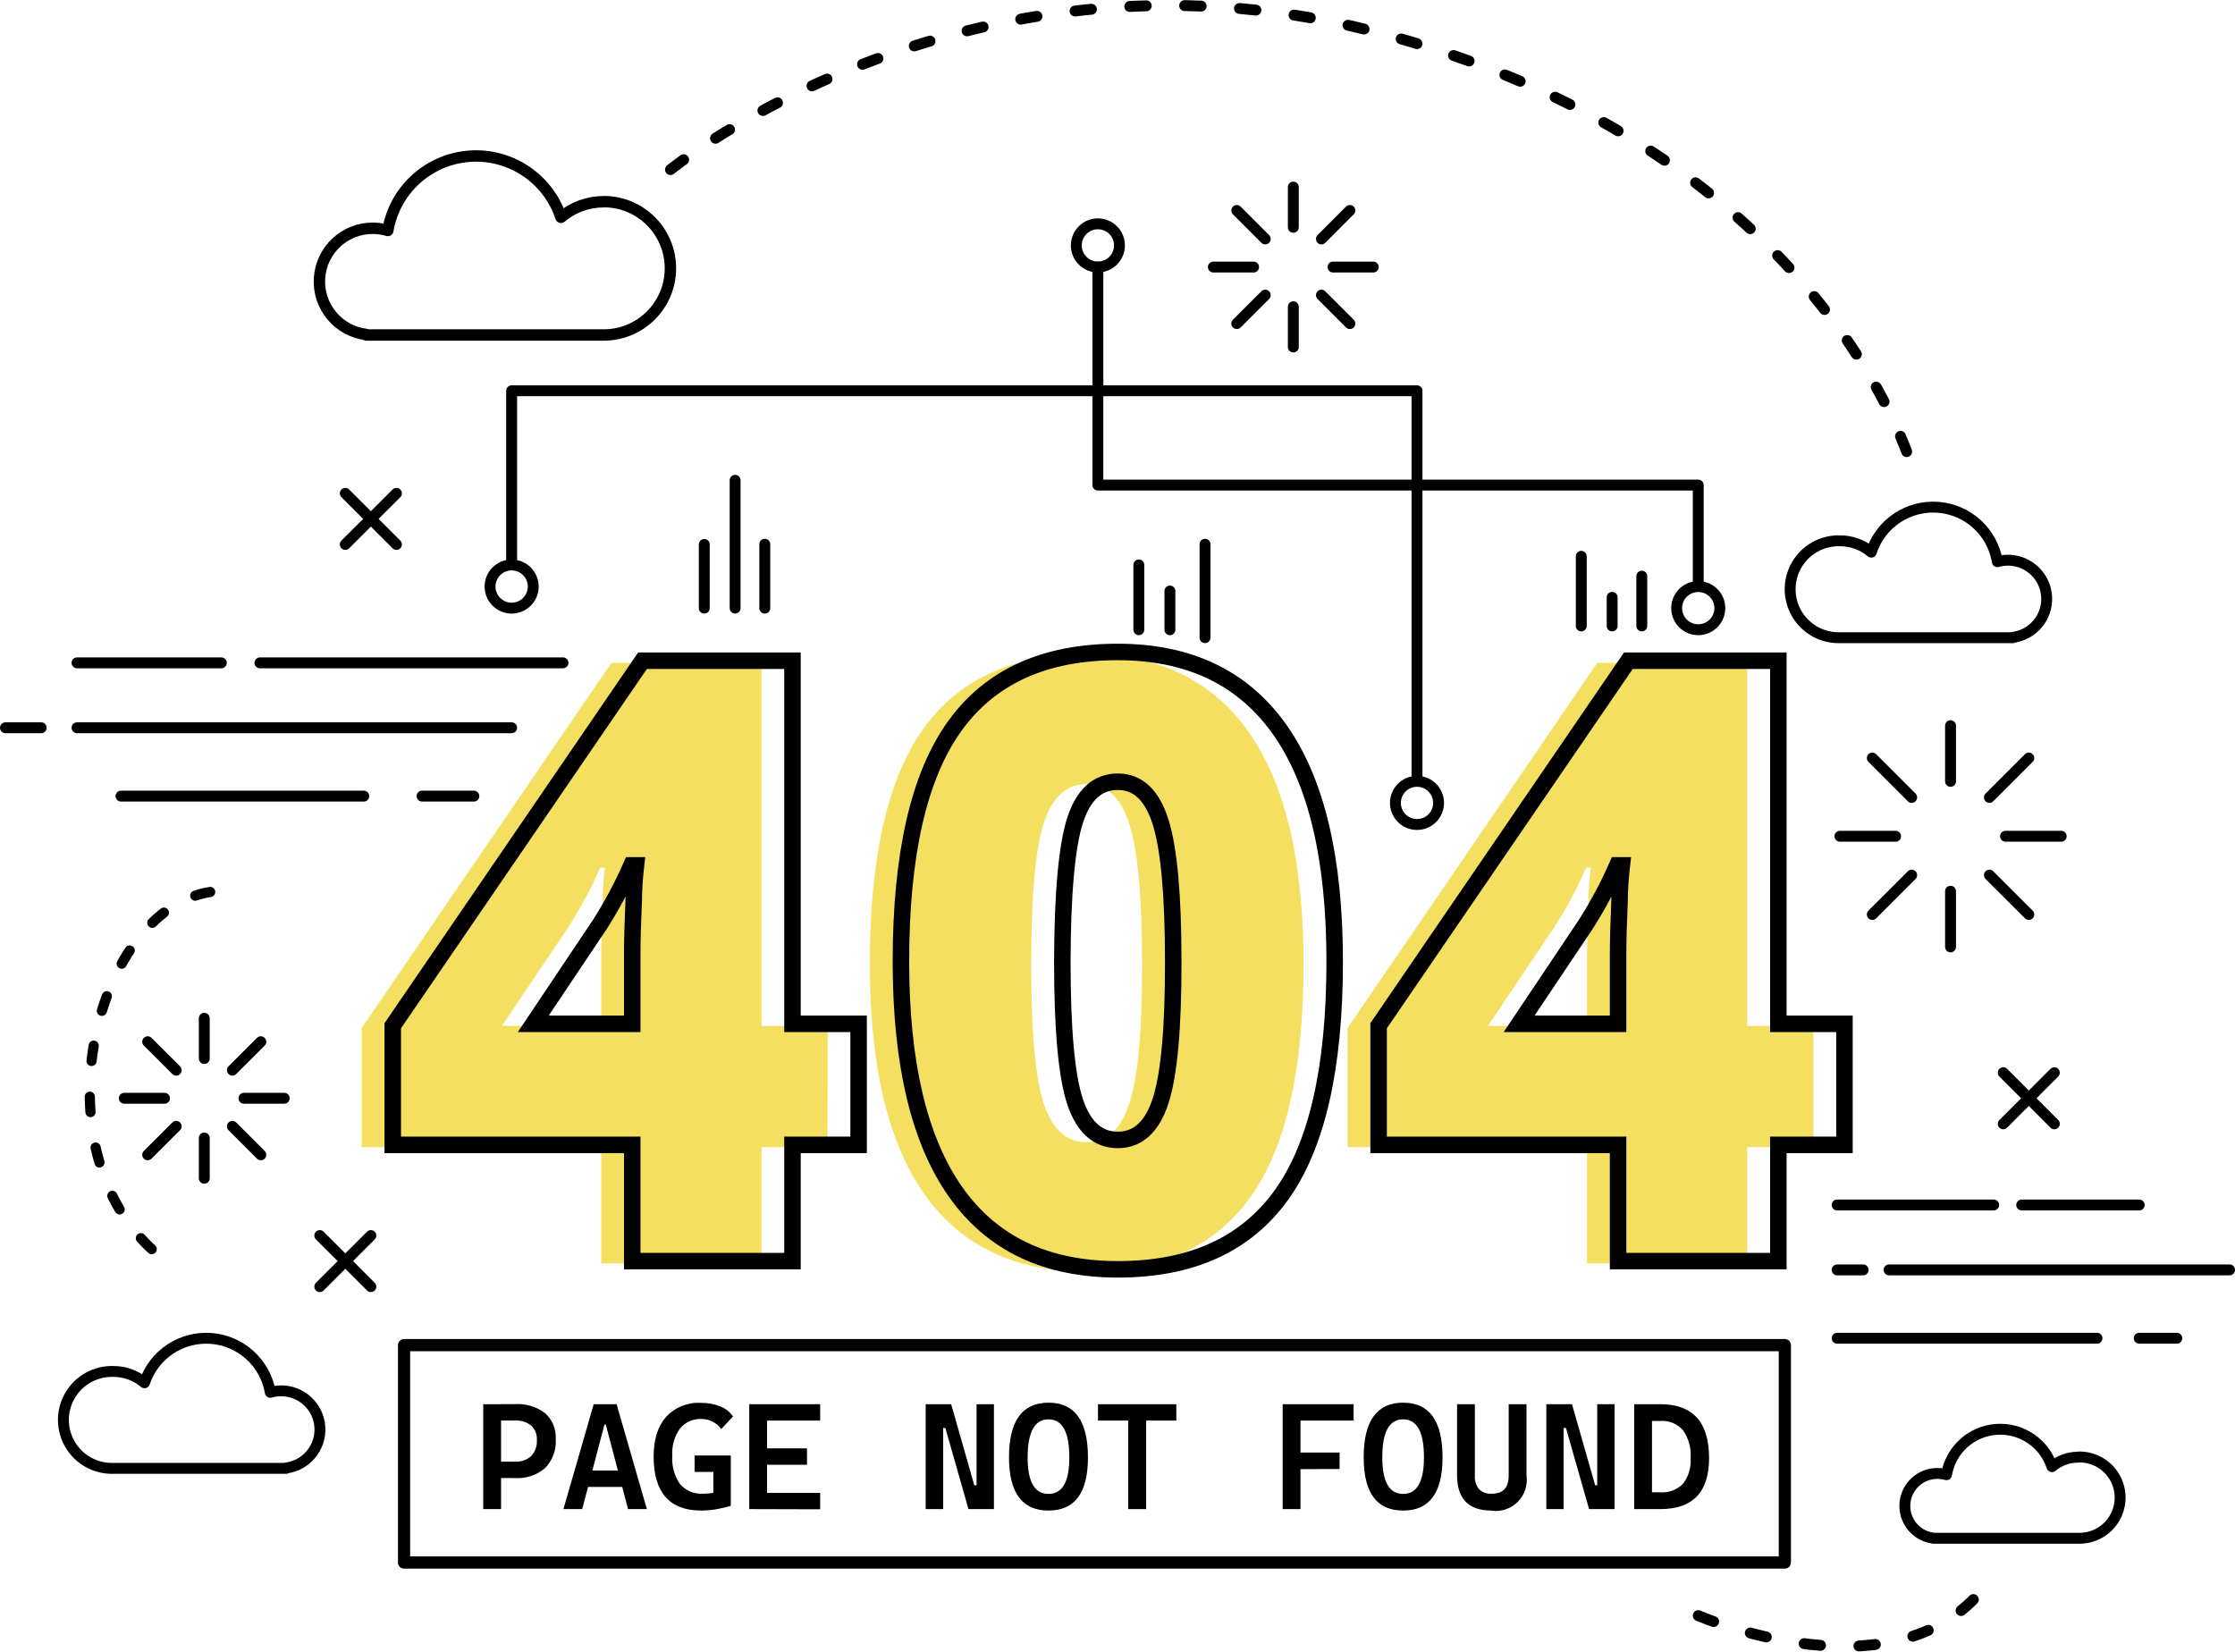
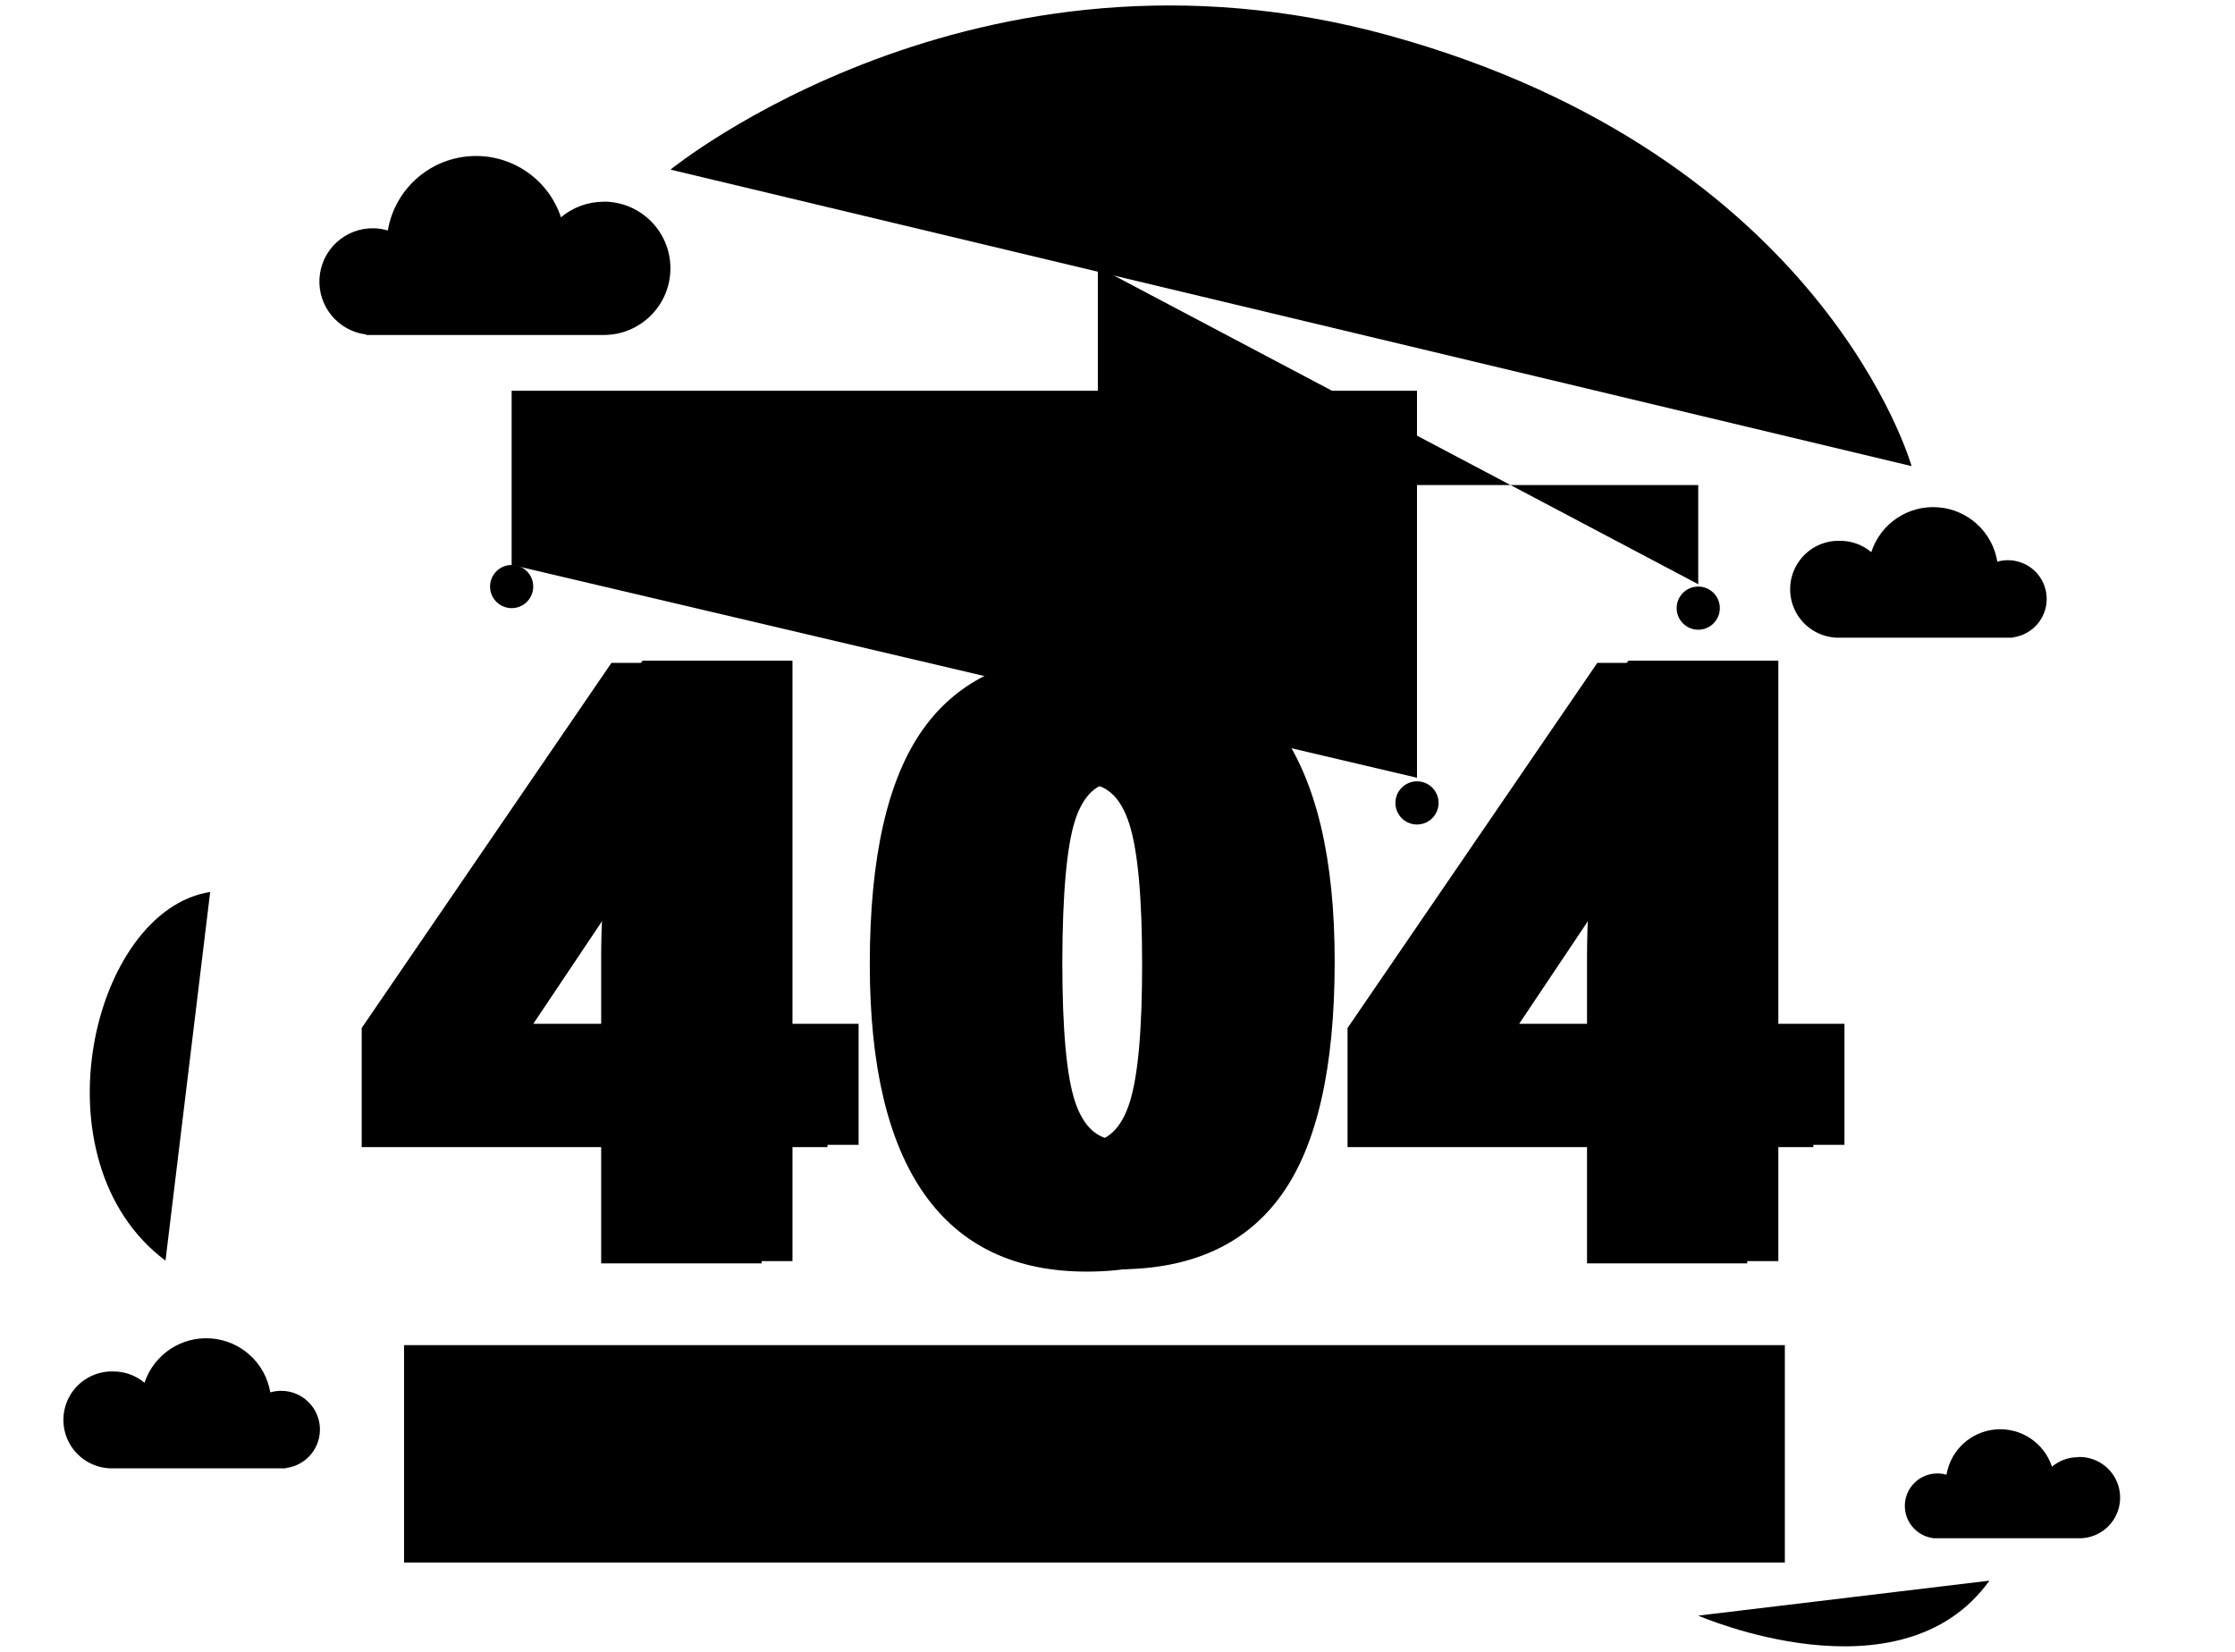
<svg xmlns="http://www.w3.org/2000/svg" viewBox="0 0 443.12 327.51">
  <defs>
    <style>.cls-1{fill:#f5df60;}.cls-2,.cls-3,.cls-4,.cls-5,.cls-6,.cls-7{fill:none;stroke:#000;}.cls-2,.cls-4,.cls-5,.cls-6,.cls-7{stroke-linecap:round;stroke-linejoin:round;}.cls-2,.cls-6{stroke-width:2.16px;}.cls-3{stroke-miterlimit:10;stroke-width:3.27px;}.cls-4{stroke-width:2.42px;}.cls-5{stroke-width:2.26px;}.cls-6{stroke-dasharray:3.27 7.62;}.cls-7{stroke-width:2.02px;stroke-dasharray:3.05 7.11;}</style>
  </defs>
  <g id="Layer_2" data-name="Layer 2">
    <g id="OBJECTS_copia" data-name="OBJECTS copia">
-       <path class="cls-1" d="M164.06,227.45H151V250.5H119.19V227.45H71.71V203.83l49.52-72.4H151v72h13.11Zm-44.87-24V189.58q0-3.9.28-10.55a67.61,67.61,0,0,1,.45-7H119a87.1,87.1,0,0,1-6.27,11.73l-13.2,19.63Z" />
-       <path class="cls-1" d="M258.45,191.13q0,31.6-10.58,46.3t-32.42,14.7q-21.33,0-32.17-15.35t-10.83-45.65q0-31.77,10.59-46.59t32.41-14.82q21.26,0,32.13,15.44T258.45,191.13Zm-54,0q0,20.2,2.52,27.77t8.47,7.58q6,0,8.51-7.82t2.49-27.53q0-19.78-2.53-27.73t-8.47-7.94q-5.94,0-8.47,7.65T204.46,191.13Z" />
-       <path class="cls-1" d="M359.52,227.45H346.41V250.5H314.65V227.45H267.17V203.83l49.52-72.4h29.72v72h13.11Zm-44.87-24V189.58c0-2.6.09-6.12.29-10.55a66.22,66.22,0,0,1,.44-7h-.89a87.1,87.1,0,0,1-6.27,11.73L295,203.43Z" />
-       <line class="cls-2" x1="23.99" y1="157.85" x2="72.12" y2="157.85" />
-       <line class="cls-2" x1="83.68" y1="157.85" x2="93.95" y2="157.85" />
-       <line class="cls-2" x1="15.27" y1="144.3" x2="101.44" y2="144.3" />
-       <line class="cls-2" x1="8.17" y1="144.3" x2="1.08" y2="144.3" />
-       <line class="cls-2" x1="15.27" y1="131.43" x2="43.88" y2="131.43" />
-       <line class="cls-2" x1="51.54" y1="131.43" x2="111.62" y2="131.43" />
-       <line class="cls-2" x1="364.24" y1="265.34" x2="415.76" y2="265.34" />
-       <line class="cls-2" x1="424.13" y1="265.34" x2="431.58" y2="265.34" />
-       <line class="cls-2" x1="374.53" y1="251.79" x2="442.04" y2="251.79" />
-       <line class="cls-2" x1="369.39" y1="251.79" x2="364.24" y2="251.79" />
-       <line class="cls-2" x1="364.24" y1="238.92" x2="395.28" y2="238.92" />
-       <line class="cls-2" x1="400.83" y1="238.92" x2="424.13" y2="238.92" />
-       <path class="cls-3" d="M170.23,227H157.12v23.05H125.35V227H77.87V203.38L127.39,131h29.73v72h13.11Zm-44.88-24V189.13c0-2.61.1-6.12.29-10.55a67.3,67.3,0,0,1,.45-7h-.9a87.1,87.1,0,0,1-6.27,11.73L105.73,203Z" />
-       <path class="cls-3" d="M264.62,190.67q0,31.61-10.59,46.31t-32.41,14.7q-21.35,0-32.17-15.36t-10.83-45.65q0-31.75,10.58-46.58t32.42-14.82q21.25,0,32.13,15.43T264.62,190.67Zm-54,0q0,20.21,2.53,27.78t8.47,7.57q6,0,8.51-7.82t2.48-27.53q0-19.78-2.52-27.73T221.62,155q-6,0-8.47,7.66T210.62,190.67Z" />
-       <path class="cls-3" d="M365.69,227H352.58v23.05H320.81V227H273.33V203.38L322.85,131h29.73v72h13.11Zm-44.88-24V189.13c0-2.61.1-6.12.29-10.55a67.3,67.3,0,0,1,.45-7h-.9a86,86,0,0,1-6.27,11.73L301.19,203Z" />
+       <path className="cls-1" d="M164.06,227.45H151V250.5H119.19V227.45H71.71V203.83l49.52-72.4H151v72h13.11Zm-44.87-24V189.58q0-3.9.28-10.55a67.61,67.61,0,0,1,.45-7H119a87.1,87.1,0,0,1-6.27,11.73l-13.2,19.63Z" />
+       <path className="cls-1" d="M258.45,191.13q0,31.6-10.58,46.3t-32.42,14.7q-21.33,0-32.17-15.35t-10.83-45.65q0-31.77,10.59-46.59t32.41-14.82q21.26,0,32.13,15.44T258.45,191.13Zm-54,0q0,20.2,2.52,27.77t8.47,7.58q6,0,8.51-7.82t2.49-27.53q0-19.78-2.53-27.73t-8.47-7.94q-5.94,0-8.47,7.65T204.46,191.13Z" />
+       <path className="cls-1" d="M359.52,227.45H346.41V250.5H314.65V227.45H267.17V203.83l49.52-72.4h29.72v72h13.11Zm-44.87-24V189.58c0-2.6.09-6.12.29-10.55a66.22,66.22,0,0,1,.44-7h-.89a87.1,87.1,0,0,1-6.27,11.73L295,203.43Z" />
+       <line className="cls-2" x1="23.99" y1="157.85" x2="72.12" y2="157.85" />
+       <line className="cls-2" x1="83.68" y1="157.85" x2="93.95" y2="157.85" />
+       <line className="cls-2" x1="15.27" y1="144.3" x2="101.44" y2="144.3" />
+       <line className="cls-2" x1="8.17" y1="144.3" x2="1.08" y2="144.3" />
+       <line className="cls-2" x1="15.27" y1="131.43" x2="43.88" y2="131.43" />
+       <line className="cls-2" x1="51.54" y1="131.43" x2="111.62" y2="131.43" />
+       <line className="cls-2" x1="364.24" y1="265.34" x2="415.76" y2="265.34" />
+       <line className="cls-2" x1="424.13" y1="265.34" x2="431.58" y2="265.34" />
+       <line className="cls-2" x1="374.53" y1="251.79" x2="442.04" y2="251.79" />
+       <line className="cls-2" x1="369.39" y1="251.79" x2="364.24" y2="251.79" />
+       <line className="cls-2" x1="364.24" y1="238.92" x2="395.28" y2="238.92" />
+       <line className="cls-2" x1="400.83" y1="238.92" x2="424.13" y2="238.92" />
+       <path className="cls-3" d="M170.23,227H157.12v23.05H125.35V227H77.87V203.38L127.39,131h29.73v72h13.11Zm-44.88-24V189.13c0-2.61.1-6.12.29-10.55a67.3,67.3,0,0,1,.45-7h-.9a87.1,87.1,0,0,1-6.27,11.73L105.73,203Z" />
+       <path className="cls-3" d="M264.62,190.67q0,31.61-10.59,46.31t-32.41,14.7q-21.35,0-32.17-15.36t-10.83-45.65q0-31.75,10.58-46.58t32.42-14.82q21.25,0,32.13,15.43T264.62,190.67Zm-54,0q0,20.21,2.53,27.78t8.47,7.57q6,0,8.51-7.82t2.48-27.53q0-19.78-2.52-27.73T221.62,155q-6,0-8.47,7.66T210.62,190.67Z" />
+       <path className="cls-3" d="M365.69,227H352.58v23.05H320.81V227H273.33V203.38L322.85,131h29.73v72h13.11Zm-44.88-24V189.13c0-2.61.1-6.12.29-10.55a67.3,67.3,0,0,1,.45-7h-.9a86,86,0,0,1-6.27,11.73L301.19,203Z" />
      <path d="M95.81,299.22v-20.8h3.53v20.8ZM99,293.06v-3.25h3.09a4.38,4.38,0,0,0,3.23-1.11,4.26,4.26,0,0,0,1.12-3.17,3.64,3.64,0,0,0-1.12-2.87,4.71,4.71,0,0,0-3.23-1h-3v-3.25h3a8.92,8.92,0,0,1,6,1.8,6.46,6.46,0,0,1,2.09,5.17,7.48,7.48,0,0,1-2.09,5.69,8.38,8.38,0,0,1-6,2Z" />
      <path d="M111.71,299.22l6-20.8h4.54l6,20.8h-3.73l-4.41-16.75h-.27l-4.41,16.75Zm2.93-4.4v-3.25h10.54v3.25Z" />
      <path d="M139.06,299.51c-3.16,0-5.52-.89-7.1-2.68s-2.37-4.47-2.37-8q0-5.09,2.46-7.88a8.68,8.68,0,0,1,6.89-2.79,10,10,0,0,1,3.88.7,5.52,5.52,0,0,1,2.51,2L143,283.35a4.8,4.8,0,0,0-3.88-2,5.22,5.22,0,0,0-4.3,1.89,8.31,8.31,0,0,0-1.53,5.35,8.93,8.93,0,0,0,1.53,5.68,5.58,5.58,0,0,0,4.59,1.89,10,10,0,0,0,2.45-.27c.71-.18,1.29-.33,1.74-.46l1.29,3.15q-.63.19-2.22.54A17.86,17.86,0,0,1,139.06,299.51Zm-1.35-7.66V288.6h7.09v3.25Zm3.72,6.78v-10h3.46v10Z" />
      <path d="M148.55,299.22v-20.8h3.53v20.8Zm0-17.55v-3.25h14.06v3.25Zm0,8.76v-3.25H160v3.25Zm0,8.79V296h14.06v3.26Z" />
      <path d="M183.53,299.22v-20.8H187v20.8Zm8.48,0-4.58-16.09h-1.51v-4.71h2.66l4.59,16.08h.89v4.72Zm1.61,0v-20.8h3.44v20.8Z" />
      <path d="M207.88,299.51q-7.83,0-7.83-10.55,0-10.83,7.83-10.84T215.7,289Q215.7,299.51,207.88,299.51Zm0-3.3c2.75,0,4.13-2.41,4.13-7.25q0-7.54-4.13-7.54T203.74,289C203.74,293.8,205.12,296.21,207.88,296.21Z" />
      <path d="M217.69,281.67v-3.25h15.53v3.25Zm6,17.55v-20.8h3.55v20.8Z" />
      <path d="M254.31,299.22v-20.8h3.53v20.8Zm0-17.55v-3.25h14.06v3.25Zm0,9.64V288h11.28v3.27Z" />
      <path d="M278.19,299.51q-7.83,0-7.82-10.55,0-10.83,7.82-10.84T286,289Q286,299.51,278.19,299.51Zm0-3.3c2.75,0,4.13-2.41,4.13-7.25q0-7.54-4.13-7.54c-2.76,0-4.13,2.51-4.13,7.54C274.06,293.8,275.43,296.21,278.19,296.21Z" />
      <path d="M295.71,299.51q-6.82,0-6.83-7V278.42h3.53v14.12a3.92,3.92,0,0,0,.82,2.71,3.22,3.22,0,0,0,2.54.92q3.35,0,3.35-3.63V278.42h3.53v14.12a6.17,6.17,0,0,1-6.94,7Z" />
      <path d="M306.58,299.22v-20.8H310v20.8Zm8.48,0-4.59-16.09H309v-4.71h2.67l4.59,16.08h.89v4.72Zm1.61,0v-20.8h3.44v20.8Z" />
      <path d="M324,299.22v-20.8h3.53v20.8Zm3.32,0v-3.33h1.86a5.68,5.68,0,0,0,4.51-1.71,7.51,7.51,0,0,0,1.5-5.07,8.65,8.65,0,0,0-1.5-5.52,5.47,5.47,0,0,0-4.51-1.85h-1.8l-.35-3.32h2.15q9.67,0,9.67,10.69,0,10.11-9.67,10.11Z" />
-       <line class="cls-2" x1="386.72" y1="154.92" x2="386.72" y2="143.88" />
-       <line class="cls-2" x1="379.02" y1="158.11" x2="371.21" y2="150.3" />
-       <line class="cls-2" x1="375.83" y1="165.81" x2="364.79" y2="165.81" />
-       <line class="cls-2" x1="379.02" y1="173.52" x2="371.21" y2="181.32" />
-       <line class="cls-2" x1="386.72" y1="176.71" x2="386.72" y2="187.75" />
-       <line class="cls-2" x1="394.43" y1="173.52" x2="402.24" y2="181.32" />
-       <line class="cls-2" x1="397.62" y1="165.81" x2="408.66" y2="165.81" />
-       <line class="cls-2" x1="394.43" y1="158.11" x2="402.24" y2="150.3" />
-       <line class="cls-2" x1="40.5" y1="209.88" x2="40.5" y2="201.9" />
-       <line class="cls-2" x1="34.93" y1="212.19" x2="29.28" y2="206.55" />
-       <line class="cls-2" x1="32.62" y1="217.76" x2="24.64" y2="217.76" />
-       <line class="cls-2" x1="34.93" y1="223.33" x2="29.28" y2="228.97" />
-       <line class="cls-2" x1="40.5" y1="225.64" x2="40.5" y2="233.62" />
-       <line class="cls-2" x1="46.07" y1="223.33" x2="51.71" y2="228.97" />
-       <line class="cls-2" x1="48.37" y1="217.76" x2="56.35" y2="217.76" />
-       <line class="cls-2" x1="46.07" y1="212.19" x2="51.71" y2="206.55" />
-       <line class="cls-2" x1="256.42" y1="45.07" x2="256.42" y2="37.09" />
-       <line class="cls-2" x1="250.85" y1="47.38" x2="245.21" y2="41.73" />
-       <line class="cls-2" x1="248.54" y1="52.95" x2="240.56" y2="52.95" />
-       <line class="cls-2" x1="250.85" y1="58.52" x2="245.21" y2="64.16" />
-       <line class="cls-2" x1="256.42" y1="60.82" x2="256.42" y2="68.8" />
-       <line class="cls-2" x1="261.99" y1="58.52" x2="267.63" y2="64.16" />
-       <line class="cls-2" x1="264.29" y1="52.95" x2="272.27" y2="52.95" />
-       <line class="cls-2" x1="261.99" y1="47.38" x2="267.63" y2="41.73" />
-       <rect class="cls-4" x="80.11" y="266.71" width="273.76" height="43.1" />
-       <polyline class="cls-2" points="101.44 112.01 101.44 77.48 280.94 77.48 280.94 154.21" />
-       <polyline class="cls-2" points="217.67 52.95 217.67 96.18 336.7 96.18 336.7 115.84" />
-       <circle class="cls-2" cx="101.44" cy="116.3" r="4.28" />
-       <circle class="cls-2" cx="217.67" cy="48.66" r="4.28" />
-       <circle class="cls-2" cx="336.7" cy="120.58" r="4.28" />
-       <circle class="cls-2" cx="280.94" cy="159.2" r="4.28" />
-       <line class="cls-2" x1="73.53" y1="244.98" x2="63.4" y2="255.11" />
-       <line class="cls-2" x1="63.4" y1="244.98" x2="73.53" y2="255.11" />
-       <line class="cls-2" x1="78.6" y1="97.82" x2="68.46" y2="107.95" />
-       <line class="cls-2" x1="68.46" y1="97.82" x2="78.6" y2="107.95" />
-       <line class="cls-2" x1="407.3" y1="212.69" x2="397.17" y2="222.83" />
-       <line class="cls-2" x1="397.17" y1="212.69" x2="407.3" y2="222.83" />
-       <path class="cls-5" d="M119.7,40a13.11,13.11,0,0,0-8.48,3.09,17.74,17.74,0,0,0-34.33,2.61A10.41,10.41,0,0,0,74,45.26,10.57,10.57,0,0,0,72.6,66.32v.1h47.1a13.22,13.22,0,1,0,0-26.44Z" />
-       <path class="cls-2" d="M364.84,107.23a9.57,9.57,0,0,1,6.17,2.25A12.89,12.89,0,0,1,396,111.37a7.68,7.68,0,1,1,3.11,15v.07H364.84a9.61,9.61,0,1,1,0-19.21Z" />
-       <path class="cls-2" d="M412,288.93a8,8,0,0,0-5.17,1.88,10.8,10.8,0,0,0-20.91,1.59,6.54,6.54,0,0,0-1.78-.25,6.44,6.44,0,0,0-.84,12.83V305H412a8.06,8.06,0,1,0,0-16.11Z" />
-       <path class="cls-2" d="M22.49,271.93a9.52,9.52,0,0,1,6.16,2.24,12.89,12.89,0,0,1,24.94,1.9,7.87,7.87,0,0,1,2.12-.3,7.68,7.68,0,0,1,1,15.3v.07H22.49a9.61,9.61,0,1,1,0-19.21Z" />
-       <path class="cls-6" d="M132.93,33.63S193.37-15.64,275.49,7.06C361.75,30.91,379,92.42,379,92.42" />
-       <path class="cls-7" d="M41.67,176.86c-23.43,3.63-35.21,53.36-8.86,73.1" />
-       <path class="cls-6" d="M336.7,320.34s40.14,17.55,57.73-6.93" />
-       <line class="cls-2" x1="145.75" y1="120.58" x2="145.75" y2="95.23" />
-       <line class="cls-2" x1="139.63" y1="120.58" x2="139.63" y2="107.95" />
-       <line class="cls-2" x1="238.91" y1="126.44" x2="238.91" y2="107.91" />
-       <line class="cls-2" x1="231.95" y1="124.86" x2="231.95" y2="117.18" />
-       <line class="cls-2" x1="225.79" y1="124.86" x2="225.79" y2="112.01" />
-       <line class="cls-2" x1="151.63" y1="120.58" x2="151.63" y2="107.91" />
-       <line class="cls-2" x1="319.63" y1="124.11" x2="319.63" y2="118.44" />
-       <line class="cls-2" x1="313.51" y1="124.11" x2="313.51" y2="110.3" />
-       <line class="cls-2" x1="325.51" y1="124.11" x2="325.51" y2="114.24" />
+       <line className="cls-2" x1="386.72" y1="154.92" x2="386.72" y2="143.88" />
+       <line className="cls-2" x1="379.02" y1="158.11" x2="371.21" y2="150.3" />
+       <line className="cls-2" x1="375.83" y1="165.81" x2="364.79" y2="165.81" />
+       <line className="cls-2" x1="379.02" y1="173.52" x2="371.21" y2="181.32" />
+       <line className="cls-2" x1="386.72" y1="176.71" x2="386.72" y2="187.75" />
+       <line className="cls-2" x1="394.43" y1="173.52" x2="402.24" y2="181.32" />
+       <line className="cls-2" x1="397.62" y1="165.81" x2="408.66" y2="165.81" />
+       <line className="cls-2" x1="394.43" y1="158.11" x2="402.24" y2="150.3" />
+       <line className="cls-2" x1="40.5" y1="209.88" x2="40.5" y2="201.9" />
+       <line className="cls-2" x1="34.93" y1="212.19" x2="29.28" y2="206.55" />
+       <line className="cls-2" x1="32.62" y1="217.76" x2="24.64" y2="217.76" />
+       <line className="cls-2" x1="34.93" y1="223.33" x2="29.28" y2="228.97" />
+       <line className="cls-2" x1="40.5" y1="225.64" x2="40.5" y2="233.62" />
+       <line className="cls-2" x1="46.07" y1="223.33" x2="51.71" y2="228.97" />
+       <line className="cls-2" x1="48.37" y1="217.76" x2="56.35" y2="217.76" />
+       <line className="cls-2" x1="46.07" y1="212.19" x2="51.71" y2="206.55" />
+       <line className="cls-2" x1="256.42" y1="45.07" x2="256.42" y2="37.09" />
+       <line className="cls-2" x1="250.85" y1="47.38" x2="245.21" y2="41.73" />
+       <line className="cls-2" x1="248.54" y1="52.95" x2="240.56" y2="52.95" />
+       <line className="cls-2" x1="250.85" y1="58.52" x2="245.21" y2="64.16" />
+       <line className="cls-2" x1="256.42" y1="60.82" x2="256.42" y2="68.8" />
+       <line className="cls-2" x1="261.99" y1="58.52" x2="267.63" y2="64.16" />
+       <line className="cls-2" x1="264.29" y1="52.95" x2="272.27" y2="52.95" />
+       <line className="cls-2" x1="261.99" y1="47.38" x2="267.63" y2="41.73" />
+       <rect className="cls-4" x="80.11" y="266.71" width="273.76" height="43.1" />
+       <polyline className="cls-2" points="101.44 112.01 101.44 77.48 280.94 77.48 280.94 154.21" />
+       <polyline className="cls-2" points="217.67 52.95 217.67 96.18 336.7 96.18 336.7 115.84" />
+       <circle className="cls-2" cx="101.44" cy="116.3" r="4.28" />
+       <circle className="cls-2" cx="217.67" cy="48.66" r="4.28" />
+       <circle className="cls-2" cx="336.7" cy="120.58" r="4.28" />
+       <circle className="cls-2" cx="280.94" cy="159.2" r="4.28" />
+       <line className="cls-2" x1="73.53" y1="244.98" x2="63.4" y2="255.11" />
+       <line className="cls-2" x1="63.4" y1="244.98" x2="73.53" y2="255.11" />
+       <line className="cls-2" x1="78.6" y1="97.82" x2="68.46" y2="107.95" />
+       <line className="cls-2" x1="68.46" y1="97.82" x2="78.6" y2="107.95" />
+       <line className="cls-2" x1="407.3" y1="212.69" x2="397.17" y2="222.83" />
+       <line className="cls-2" x1="397.17" y1="212.69" x2="407.3" y2="222.83" />
+       <path className="cls-5" d="M119.7,40a13.11,13.11,0,0,0-8.48,3.09,17.74,17.74,0,0,0-34.33,2.61A10.41,10.41,0,0,0,74,45.26,10.57,10.57,0,0,0,72.6,66.32v.1h47.1a13.22,13.22,0,1,0,0-26.44Z" />
+       <path className="cls-2" d="M364.84,107.23a9.57,9.57,0,0,1,6.17,2.25A12.89,12.89,0,0,1,396,111.37a7.68,7.68,0,1,1,3.11,15v.07H364.84a9.61,9.61,0,1,1,0-19.21Z" />
+       <path className="cls-2" d="M412,288.93a8,8,0,0,0-5.17,1.88,10.8,10.8,0,0,0-20.91,1.59,6.54,6.54,0,0,0-1.78-.25,6.44,6.44,0,0,0-.84,12.83V305H412a8.06,8.06,0,1,0,0-16.11Z" />
+       <path className="cls-2" d="M22.49,271.93a9.52,9.52,0,0,1,6.16,2.24,12.89,12.89,0,0,1,24.94,1.9,7.87,7.87,0,0,1,2.12-.3,7.68,7.68,0,0,1,1,15.3v.07H22.49a9.61,9.61,0,1,1,0-19.21Z" />
+       <path className="cls-6" d="M132.93,33.63S193.37-15.64,275.49,7.06C361.75,30.91,379,92.42,379,92.42" />
+       <path className="cls-7" d="M41.67,176.86c-23.43,3.63-35.21,53.36-8.86,73.1" />
+       <path className="cls-6" d="M336.7,320.34s40.14,17.55,57.73-6.93" />
+       <line className="cls-2" x1="145.75" y1="120.58" x2="145.75" y2="95.23" />
+       <line className="cls-2" x1="139.63" y1="120.58" x2="139.63" y2="107.95" />
+       <line className="cls-2" x1="238.91" y1="126.44" x2="238.91" y2="107.91" />
+       <line className="cls-2" x1="231.95" y1="124.86" x2="231.95" y2="117.18" />
+       <line className="cls-2" x1="225.79" y1="124.86" x2="225.79" y2="112.01" />
+       <line className="cls-2" x1="151.63" y1="120.58" x2="151.63" y2="107.91" />
+       <line className="cls-2" x1="319.63" y1="124.11" x2="319.63" y2="118.44" />
+       <line className="cls-2" x1="313.51" y1="124.11" x2="313.51" y2="110.3" />
+       <line className="cls-2" x1="325.51" y1="124.11" x2="325.51" y2="114.24" />
    </g>
  </g>
</svg>
